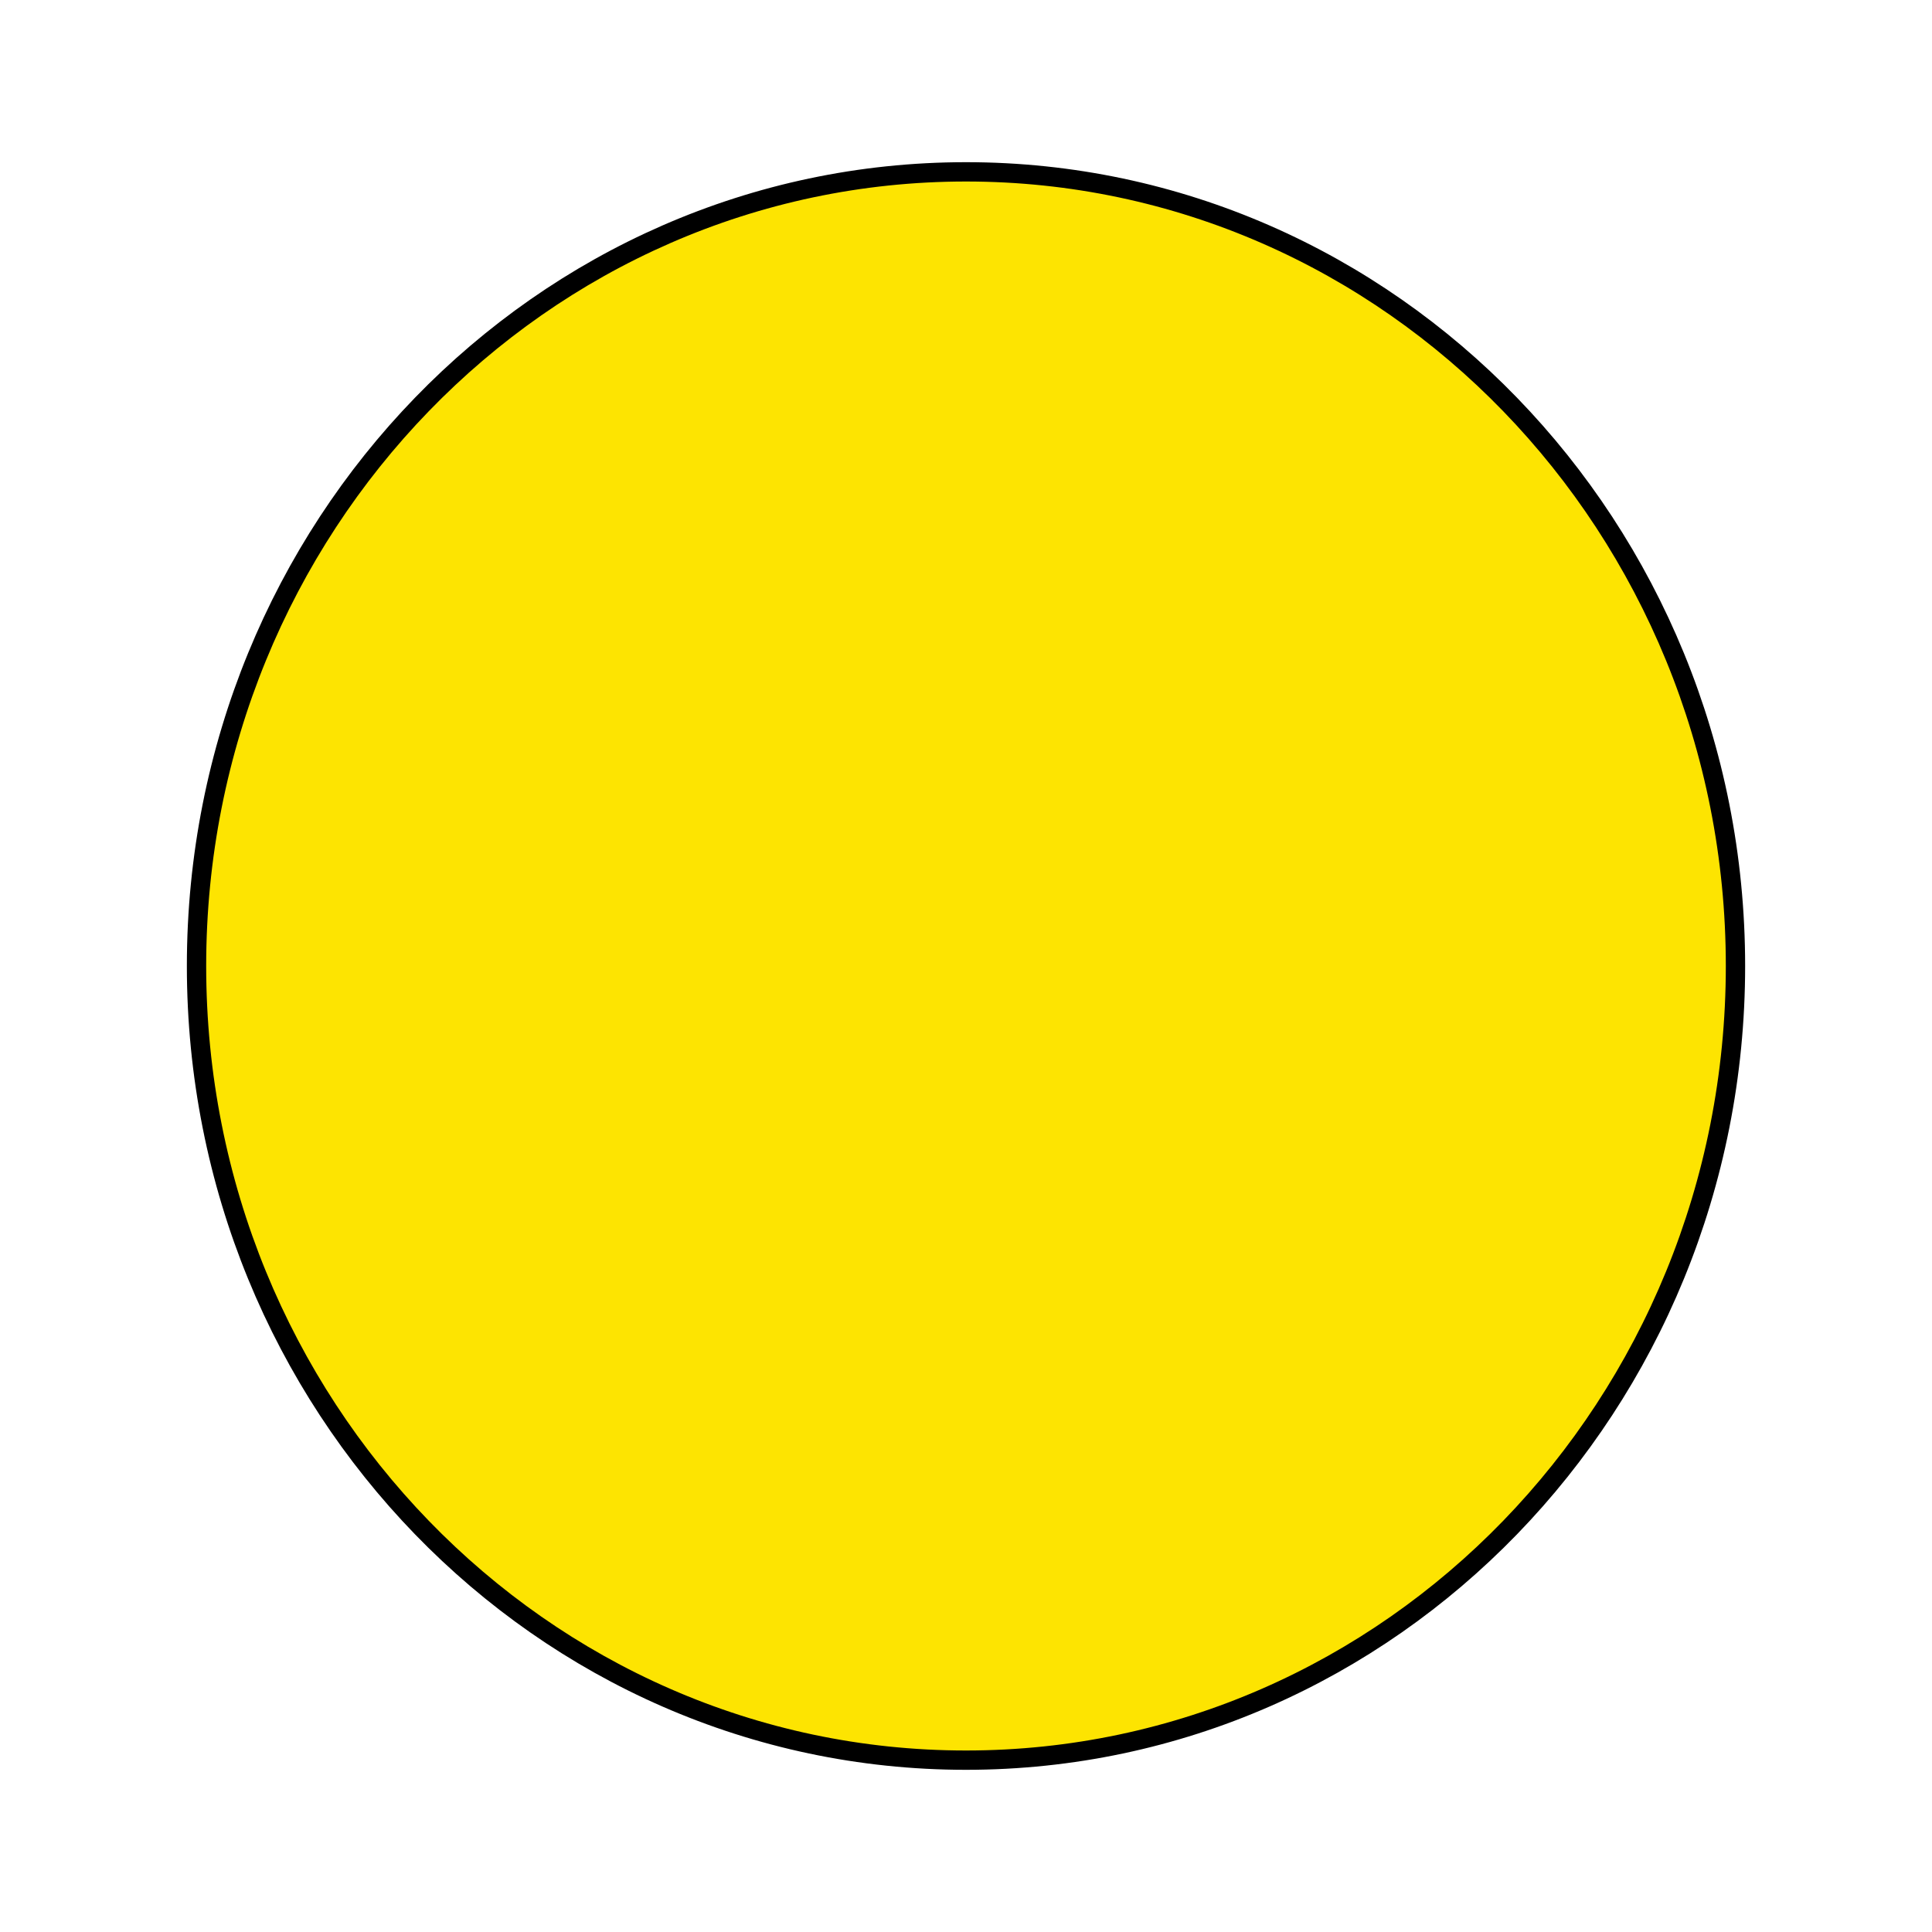
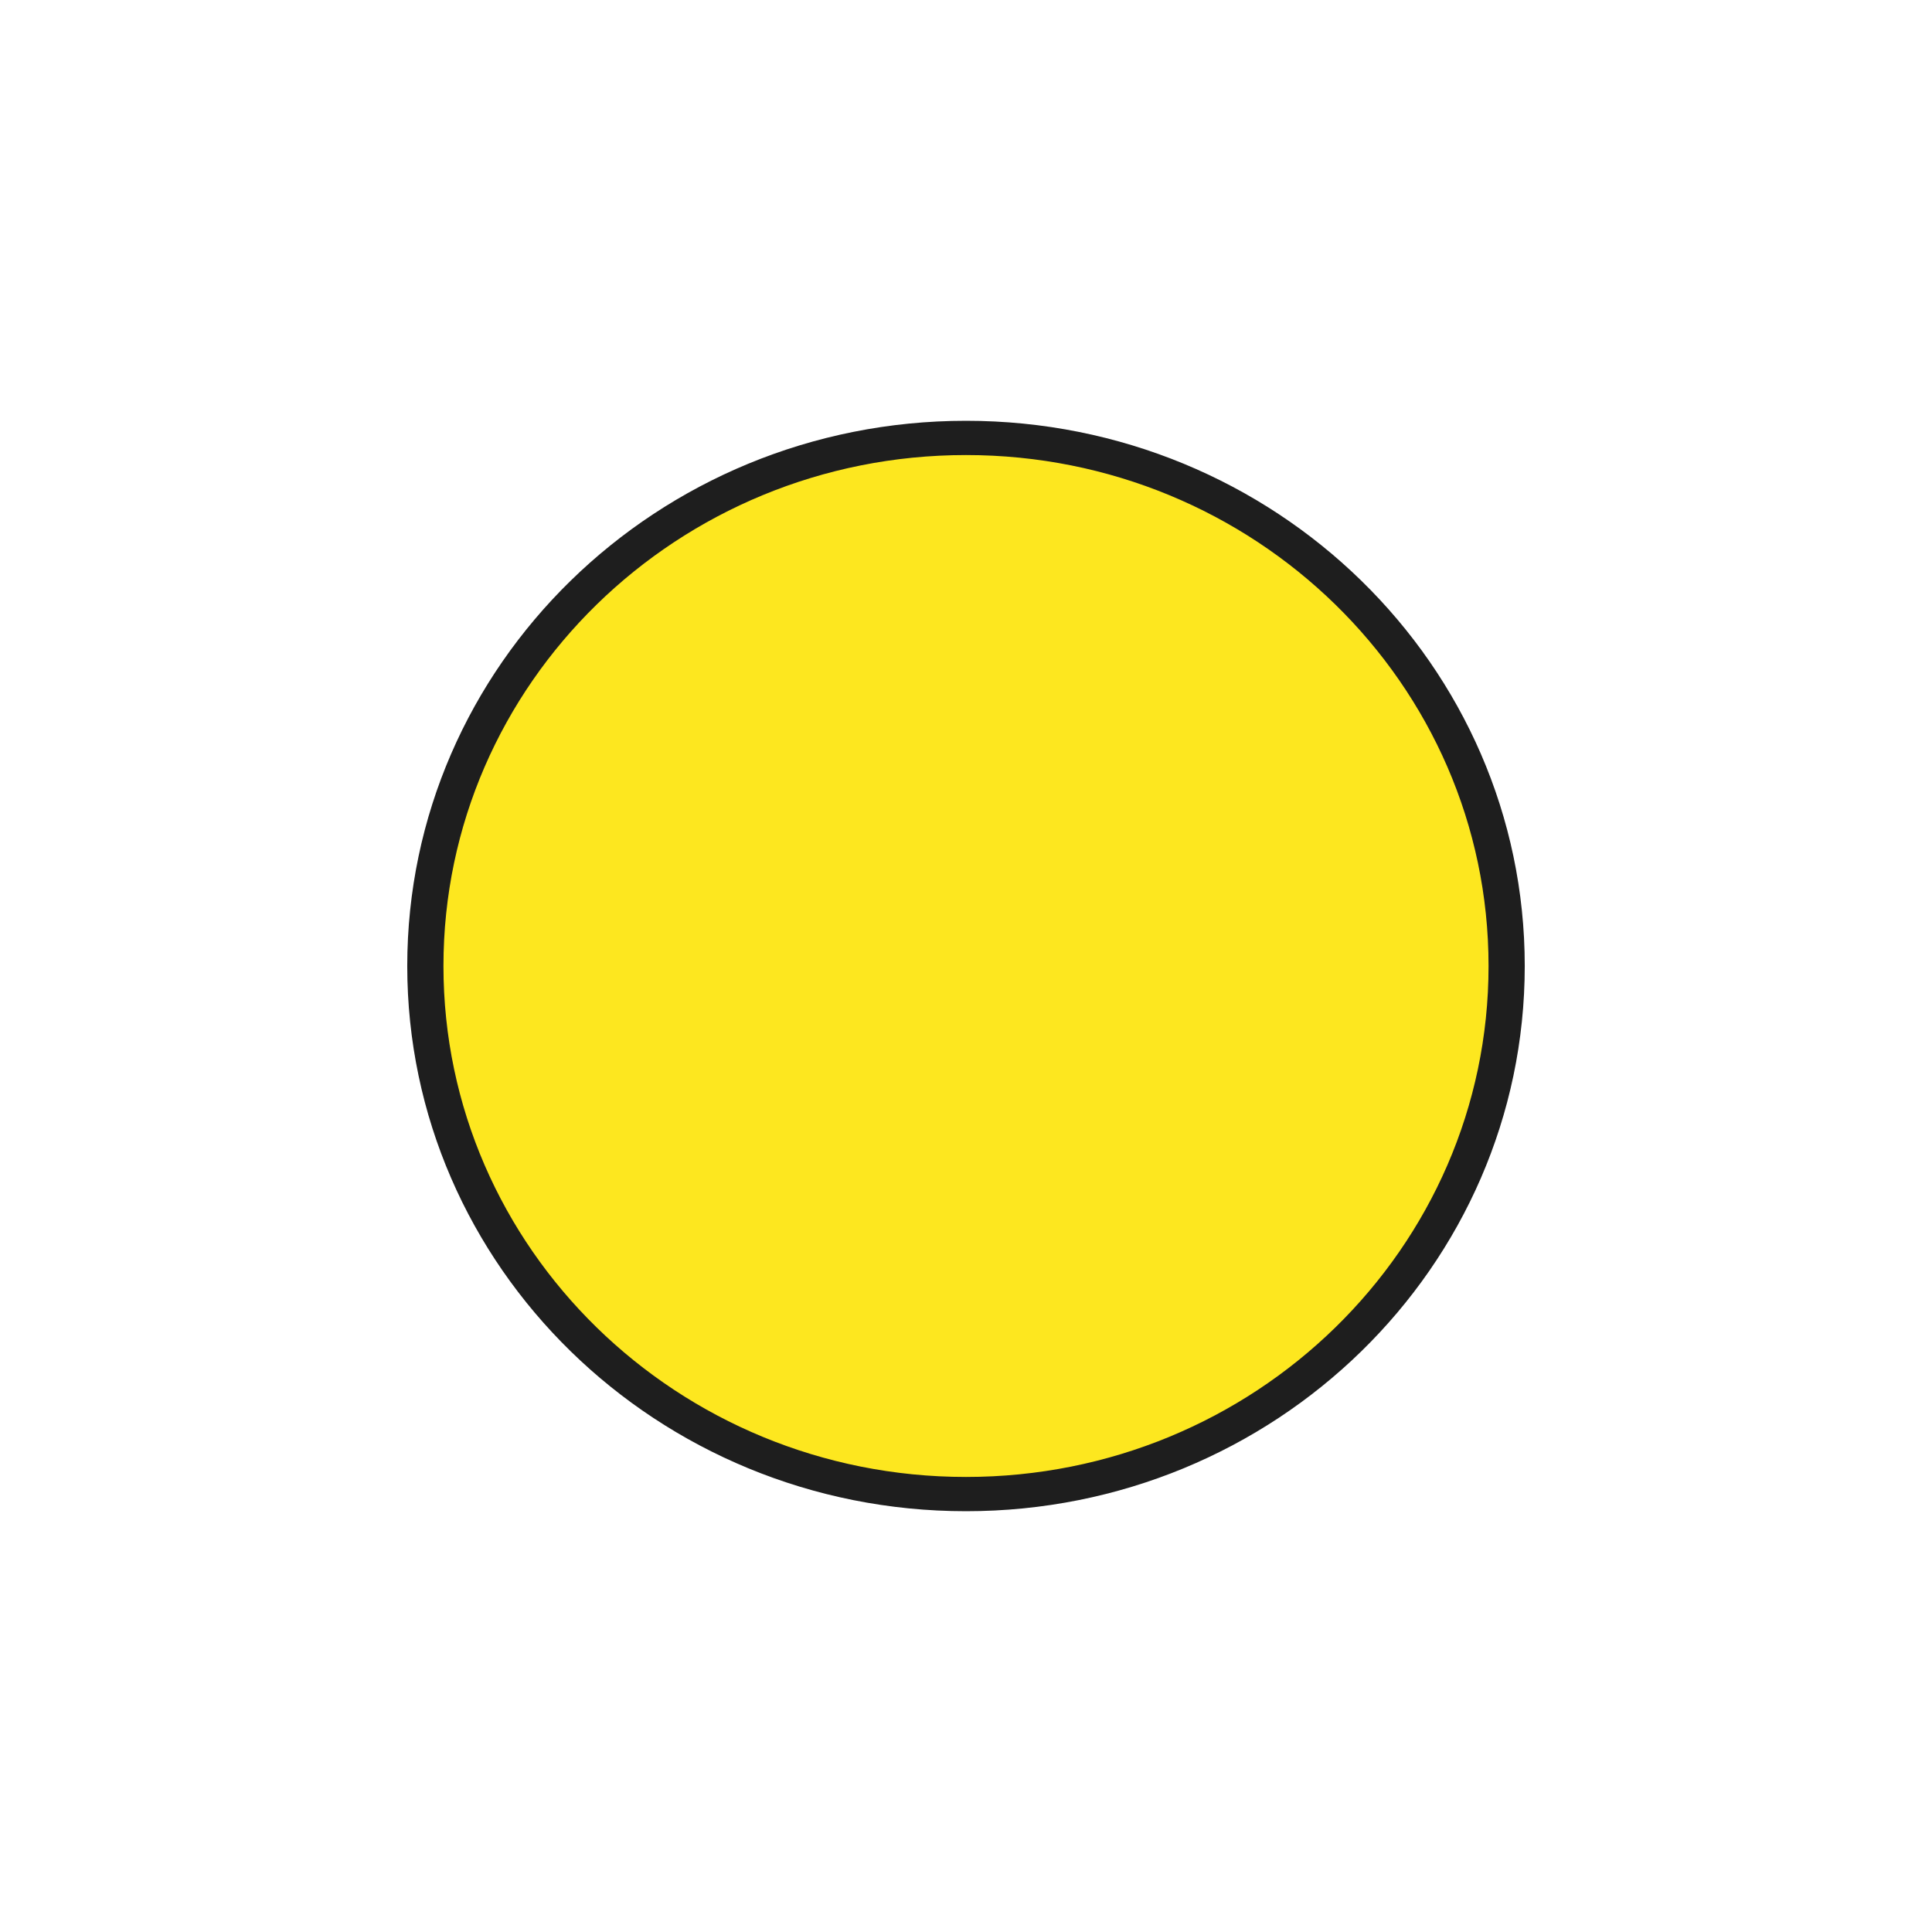
- <svg xmlns="http://www.w3.org/2000/svg" id="eFN7vS4TZfW1" viewBox="0 0 300 300" shape-rendering="geometricPrecision" text-rendering="geometricPrecision" project-id="f355623a368a4e4d87e63e5b89d6c442" export-id="34aeb2d9c82646c597cbb29dfc862981" cached="false">
-   <ellipse rx="119.484" ry="123.316" transform="translate(150 150)" fill="#fde401" stroke="#000" stroke-width="3" />
+ <svg xmlns="http://www.w3.org/2000/svg" id="e2uKkmcys3G1" viewBox="0 0 300 300" shape-rendering="geometricPrecision" text-rendering="geometricPrecision" project-id="f355623a368a4e4d87e63e5b89d6c442" export-id="25d3a972c9b4462f9f8602d432859295" cached="false">
+   <ellipse rx="119.484" ry="123.316" transform="matrix(.702619 0 0 0.664959 150 150)" opacity="0.88" fill="#fde401" stroke="#000" stroke-width="8" />
</svg>
